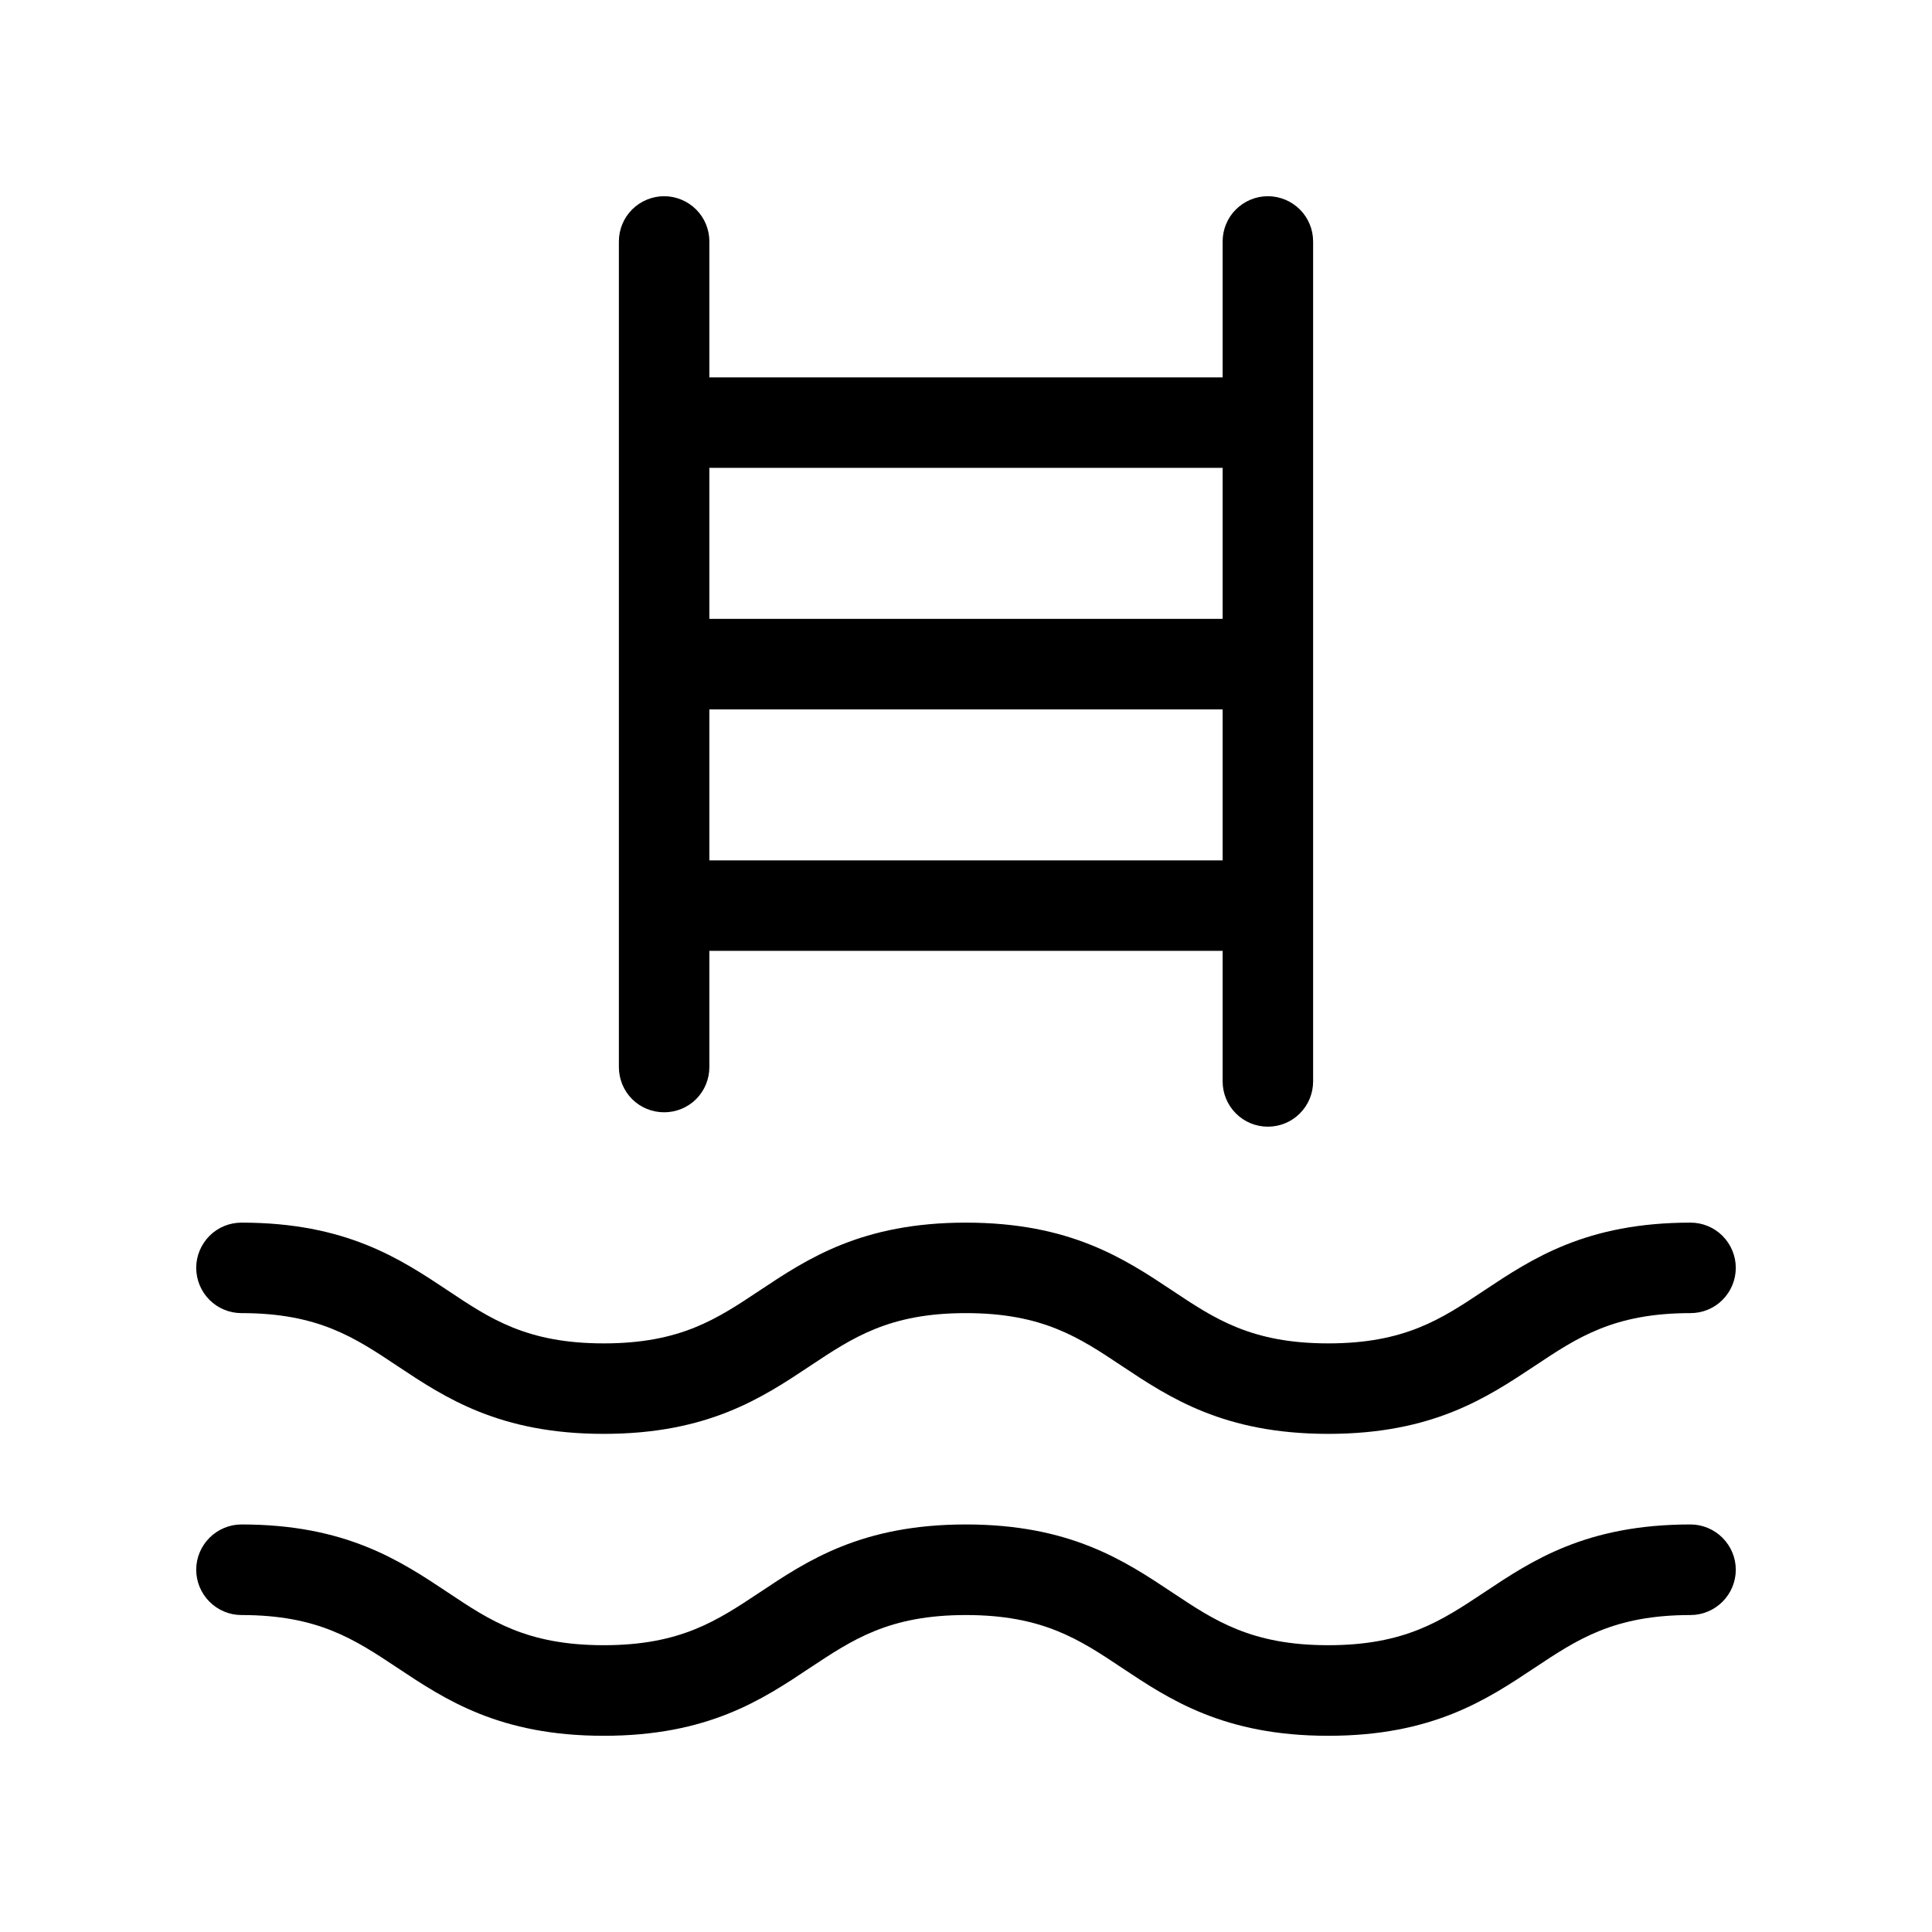
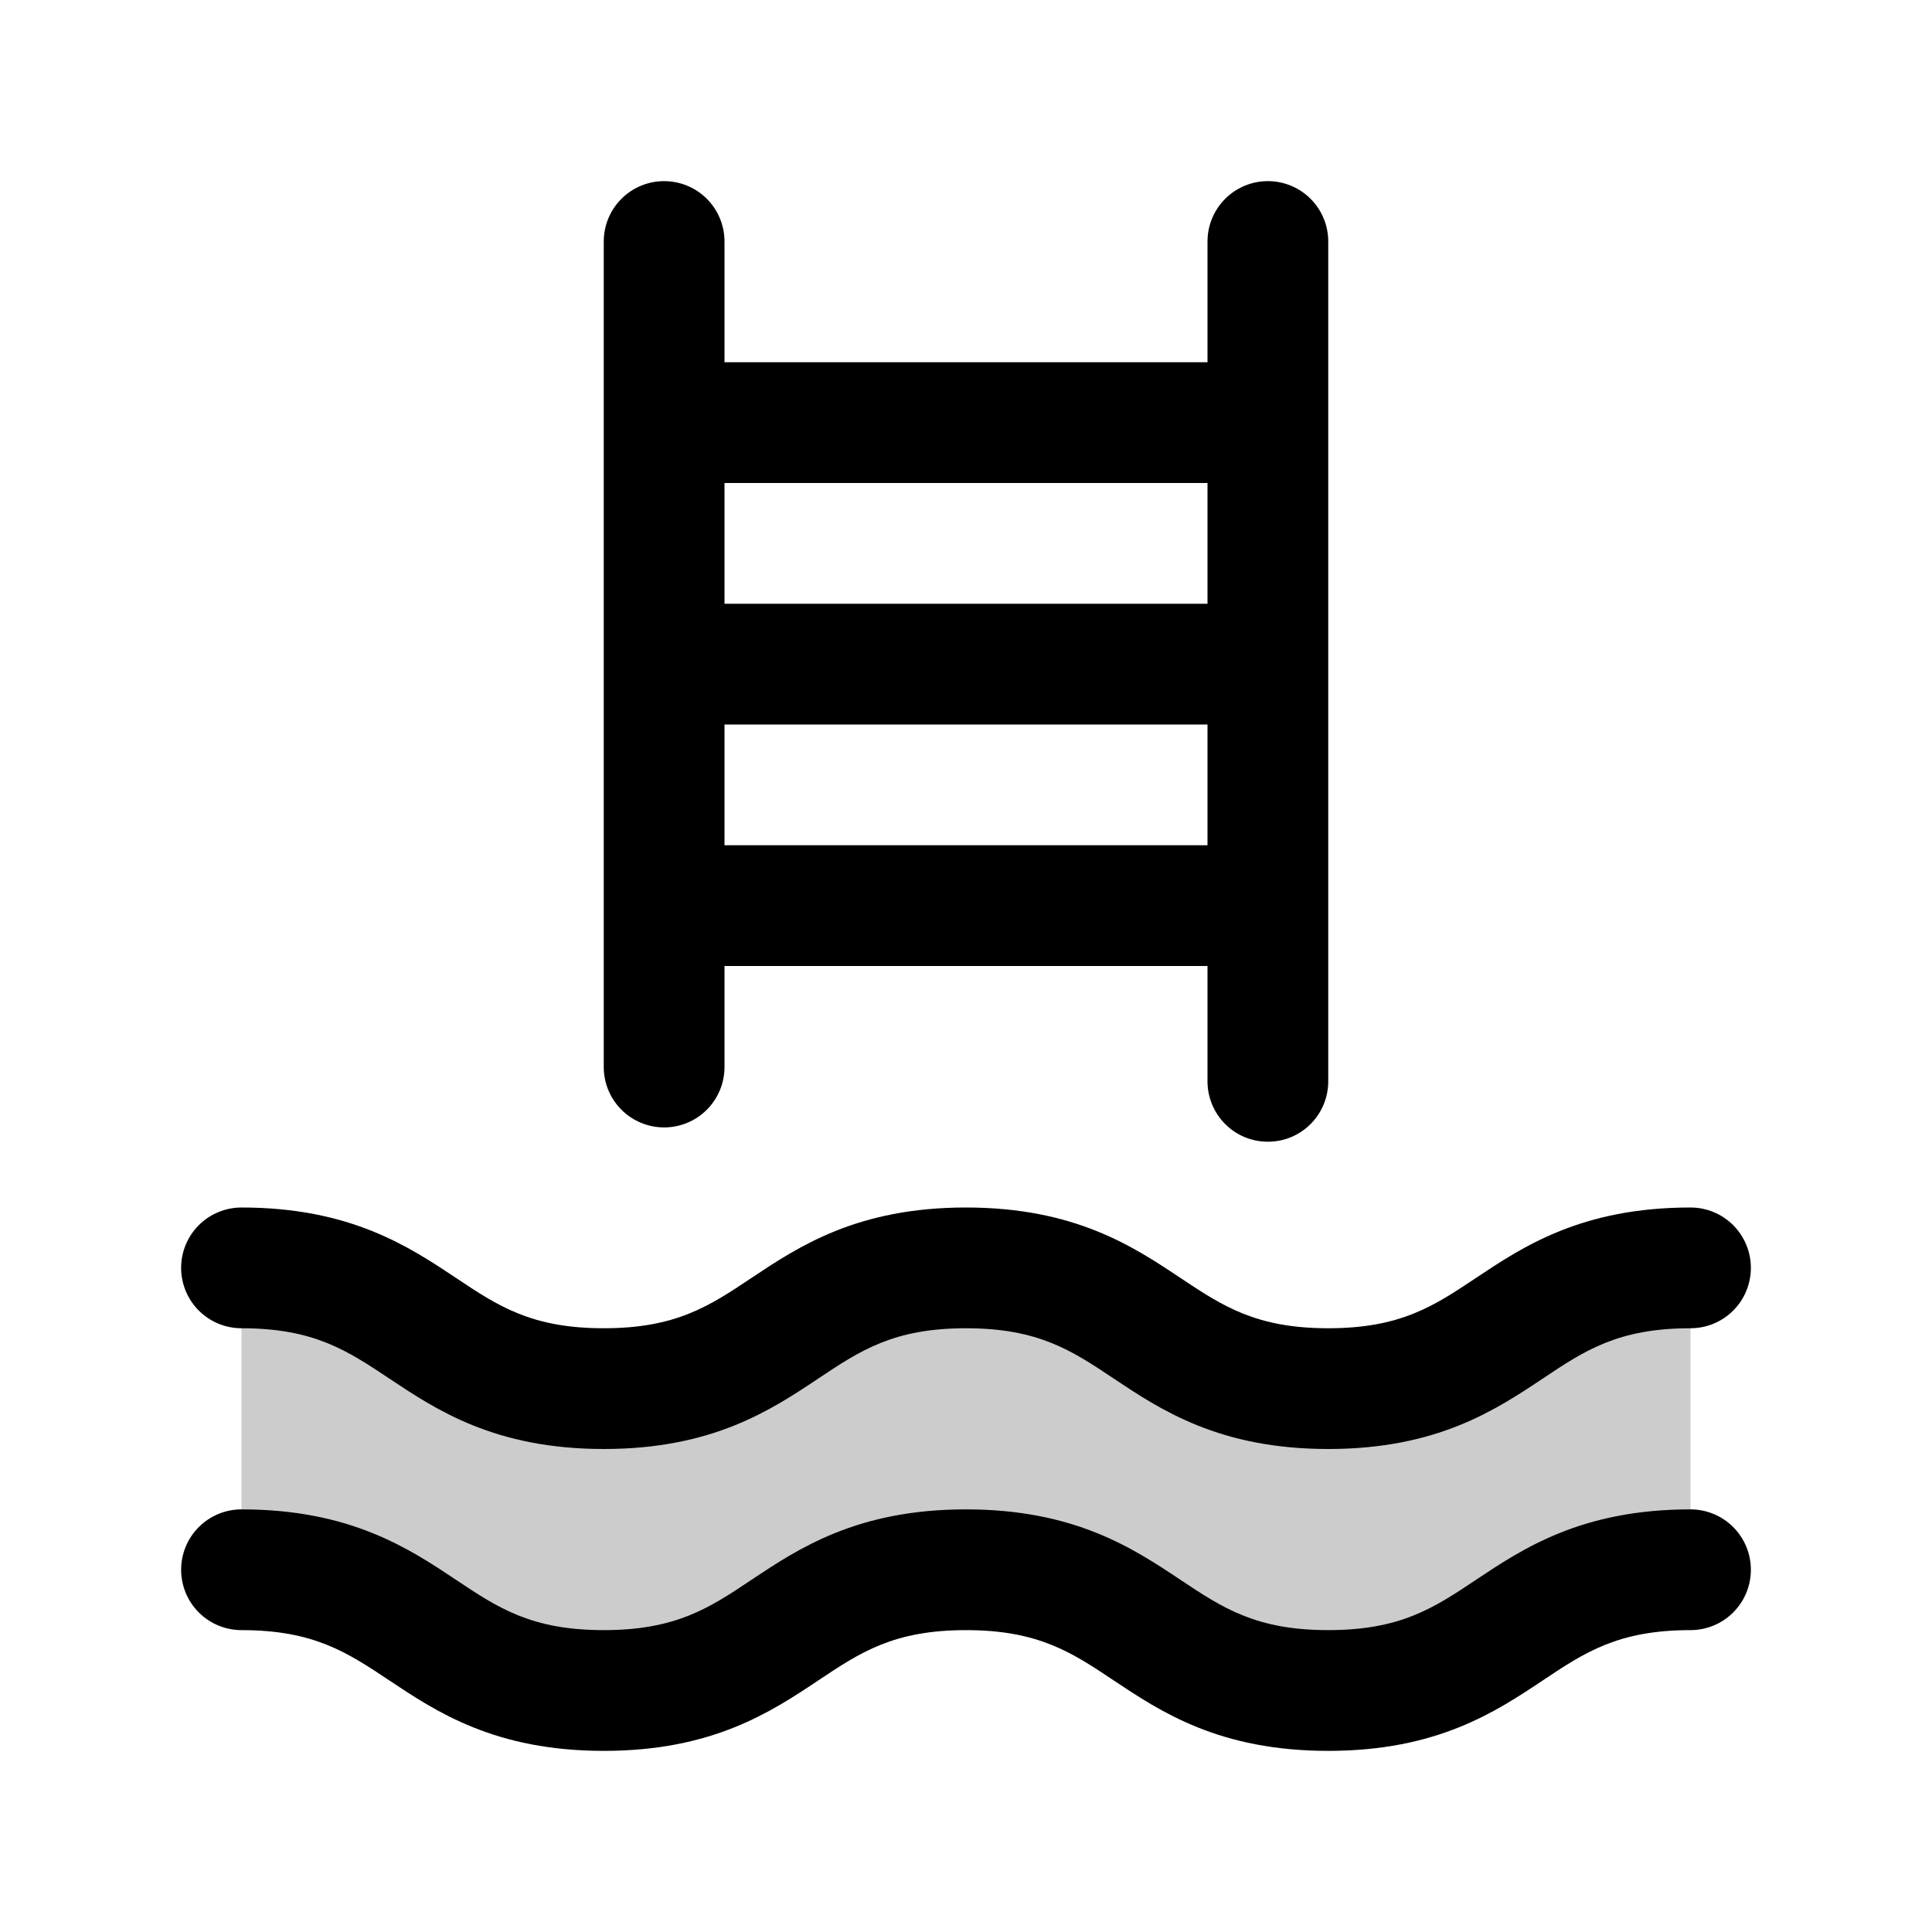
- <svg xmlns="http://www.w3.org/2000/svg" width="18" height="18" viewBox="0 0 18 18" fill="none">
-   <path d="M6.188 10.363C6.299 10.363 6.407 10.319 6.486 10.24C6.565 10.161 6.609 10.053 6.609 9.941V8.859H11.391V10.075C11.391 10.187 11.435 10.294 11.514 10.373C11.593 10.453 11.701 10.497 11.812 10.497C11.924 10.497 12.032 10.453 12.111 10.373C12.19 10.294 12.234 10.187 12.234 10.075V2.25C12.234 2.138 12.19 2.031 12.111 1.952C12.032 1.873 11.924 1.828 11.812 1.828C11.701 1.828 11.593 1.873 11.514 1.952C11.435 2.031 11.391 2.138 11.391 2.25V3.516H6.609V2.25C6.609 2.138 6.565 2.031 6.486 1.952C6.407 1.873 6.299 1.828 6.188 1.828C6.076 1.828 5.968 1.873 5.889 1.952C5.81 2.031 5.766 2.138 5.766 2.25V9.941C5.766 10.053 5.81 10.161 5.889 10.24C5.968 10.319 6.076 10.363 6.188 10.363ZM6.609 8.016V6.609H11.391V8.016H6.609ZM11.391 4.359V5.766H6.609V4.359H11.391ZM1.828 11.812C1.828 11.701 1.873 11.593 1.952 11.514C2.031 11.435 2.138 11.391 2.25 11.391C3.222 11.391 3.727 11.727 4.172 12.023C4.567 12.287 4.909 12.516 5.625 12.516C6.341 12.516 6.68 12.288 7.078 12.023C7.523 11.727 8.028 11.391 8.999 11.391C9.97 11.391 10.476 11.727 10.921 12.023C11.317 12.287 11.659 12.516 12.375 12.516C13.091 12.516 13.43 12.288 13.828 12.023C14.273 11.727 14.778 11.391 15.75 11.391C15.862 11.391 15.969 11.435 16.048 11.514C16.127 11.593 16.172 11.701 16.172 11.812C16.172 11.924 16.127 12.032 16.048 12.111C15.969 12.19 15.862 12.234 15.75 12.234C15.034 12.234 14.695 12.462 14.297 12.727C13.851 13.023 13.346 13.359 12.375 13.359C11.404 13.359 10.898 13.023 10.453 12.727C10.057 12.463 9.716 12.234 8.999 12.234C8.283 12.234 7.945 12.462 7.546 12.727C7.101 13.023 6.596 13.359 5.625 13.359C4.654 13.359 4.148 13.023 3.703 12.727C3.305 12.462 2.966 12.234 2.25 12.234C2.138 12.234 2.031 12.19 1.952 12.111C1.873 12.032 1.828 11.924 1.828 11.812ZM16.172 14.625C16.172 14.737 16.127 14.844 16.048 14.923C15.969 15.002 15.862 15.047 15.75 15.047C15.034 15.047 14.695 15.275 14.297 15.539C13.851 15.836 13.346 16.172 12.375 16.172C11.404 16.172 10.898 15.835 10.453 15.539C10.057 15.275 9.716 15.047 8.999 15.047C8.283 15.047 7.945 15.275 7.546 15.539C7.101 15.836 6.596 16.172 5.625 16.172C4.654 16.172 4.148 15.835 3.703 15.539C3.305 15.275 2.966 15.047 2.25 15.047C2.138 15.047 2.031 15.002 1.952 14.923C1.873 14.844 1.828 14.737 1.828 14.625C1.828 14.513 1.873 14.406 1.952 14.327C2.031 14.248 2.138 14.203 2.25 14.203C3.222 14.203 3.727 14.54 4.172 14.836C4.567 15.1 4.909 15.328 5.625 15.328C6.341 15.328 6.68 15.1 7.078 14.836C7.523 14.539 8.028 14.203 8.999 14.203C9.97 14.203 10.476 14.54 10.921 14.836C11.317 15.1 11.659 15.328 12.375 15.328C13.091 15.328 13.43 15.1 13.828 14.836C14.273 14.539 14.778 14.203 15.75 14.203C15.862 14.203 15.969 14.248 16.048 14.327C16.127 14.406 16.172 14.513 16.172 14.625Z" fill="currentColor" />
+ <svg xmlns="http://www.w3.org/2000/svg" width="20" height="20" viewBox="0 0 20 20" fill="none">
+   <path opacity="0.2" d="M17.5 13.125V16.25C15.625 16.25 15.625 17.5 13.75 17.5C11.875 17.5 11.875 16.25 10 16.25C8.125 16.25 8.125 17.5 6.25 17.5C4.375 17.5 4.375 16.25 2.5 16.25V13.125C4.375 13.125 4.375 14.375 6.25 14.375C8.125 14.375 8.125 13.125 10 13.125C11.875 13.125 11.875 14.375 13.75 14.375C15.625 14.375 15.625 13.125 17.5 13.125Z" fill="currentColor" />
+   <path d="M6.875 11.671C7.041 11.671 7.2 11.605 7.317 11.488C7.434 11.371 7.5 11.212 7.5 11.046V10H12.5V11.194C12.5 11.36 12.566 11.519 12.683 11.636C12.8 11.754 12.959 11.819 13.125 11.819C13.291 11.819 13.45 11.754 13.567 11.636C13.684 11.519 13.75 11.36 13.75 11.194V2.5C13.75 2.334 13.684 2.175 13.567 2.058C13.45 1.941 13.291 1.875 13.125 1.875C12.959 1.875 12.8 1.941 12.683 2.058C12.566 2.175 12.5 2.334 12.5 2.5V3.75H7.5V2.5C7.5 2.334 7.434 2.175 7.317 2.058C7.2 1.941 7.041 1.875 6.875 1.875C6.709 1.875 6.55 1.941 6.433 2.058C6.316 2.175 6.25 2.334 6.25 2.5V11.046C6.25 11.212 6.316 11.371 6.433 11.488C6.55 11.605 6.709 11.671 6.875 11.671ZM7.5 8.75V7.5H12.5V8.75H7.5ZM12.5 5V6.25H7.5V5H12.5ZM1.875 13.125C1.875 12.959 1.941 12.8 2.058 12.683C2.175 12.566 2.334 12.5 2.5 12.5C3.627 12.5 4.234 12.905 4.722 13.23C5.156 13.52 5.502 13.75 6.25 13.75C6.998 13.75 7.344 13.52 7.778 13.23C8.266 12.905 8.872 12.5 9.999 12.5C11.127 12.5 11.734 12.905 12.221 13.23C12.657 13.52 13.002 13.75 13.75 13.75C14.498 13.75 14.844 13.52 15.278 13.23C15.766 12.905 16.372 12.5 17.5 12.5C17.666 12.5 17.825 12.566 17.942 12.683C18.059 12.8 18.125 12.959 18.125 13.125C18.125 13.291 18.059 13.45 17.942 13.567C17.825 13.684 17.666 13.75 17.5 13.75C16.752 13.75 16.406 13.98 15.972 14.27C15.484 14.595 14.878 15 13.75 15C12.622 15 12.016 14.595 11.528 14.27C11.094 13.98 10.748 13.75 10 13.75C9.252 13.75 8.906 13.98 8.472 14.27C7.984 14.595 7.378 15 6.251 15C5.123 15 4.517 14.595 4.029 14.27C3.594 13.98 3.248 13.75 2.5 13.75C2.334 13.75 2.175 13.684 2.058 13.567C1.941 13.45 1.875 13.291 1.875 13.125ZM18.125 16.25C18.125 16.416 18.059 16.575 17.942 16.692C17.825 16.809 17.666 16.875 17.5 16.875C16.752 16.875 16.406 17.105 15.972 17.395C15.484 17.72 14.878 18.125 13.75 18.125C12.622 18.125 12.016 17.72 11.528 17.395C11.094 17.105 10.748 16.875 10 16.875C9.252 16.875 8.906 17.105 8.472 17.395C7.984 17.72 7.378 18.125 6.251 18.125C5.123 18.125 4.517 17.72 4.029 17.395C3.594 17.105 3.248 16.875 2.5 16.875C2.334 16.875 2.175 16.809 2.058 16.692C1.941 16.575 1.875 16.416 1.875 16.25C1.875 16.084 1.941 15.925 2.058 15.808C2.175 15.691 2.334 15.625 2.5 15.625C3.627 15.625 4.234 16.03 4.722 16.355C5.156 16.645 5.502 16.875 6.25 16.875C6.998 16.875 7.344 16.645 7.778 16.355C8.266 16.03 8.872 15.625 9.999 15.625C11.127 15.625 11.734 16.03 12.221 16.355C12.657 16.645 13.002 16.875 13.75 16.875C14.498 16.875 14.844 16.645 15.278 16.355C15.766 16.03 16.372 15.625 17.5 15.625C17.666 15.625 17.825 15.691 17.942 15.808C18.059 15.925 18.125 16.084 18.125 16.25Z" fill="currentColor" />
</svg>
